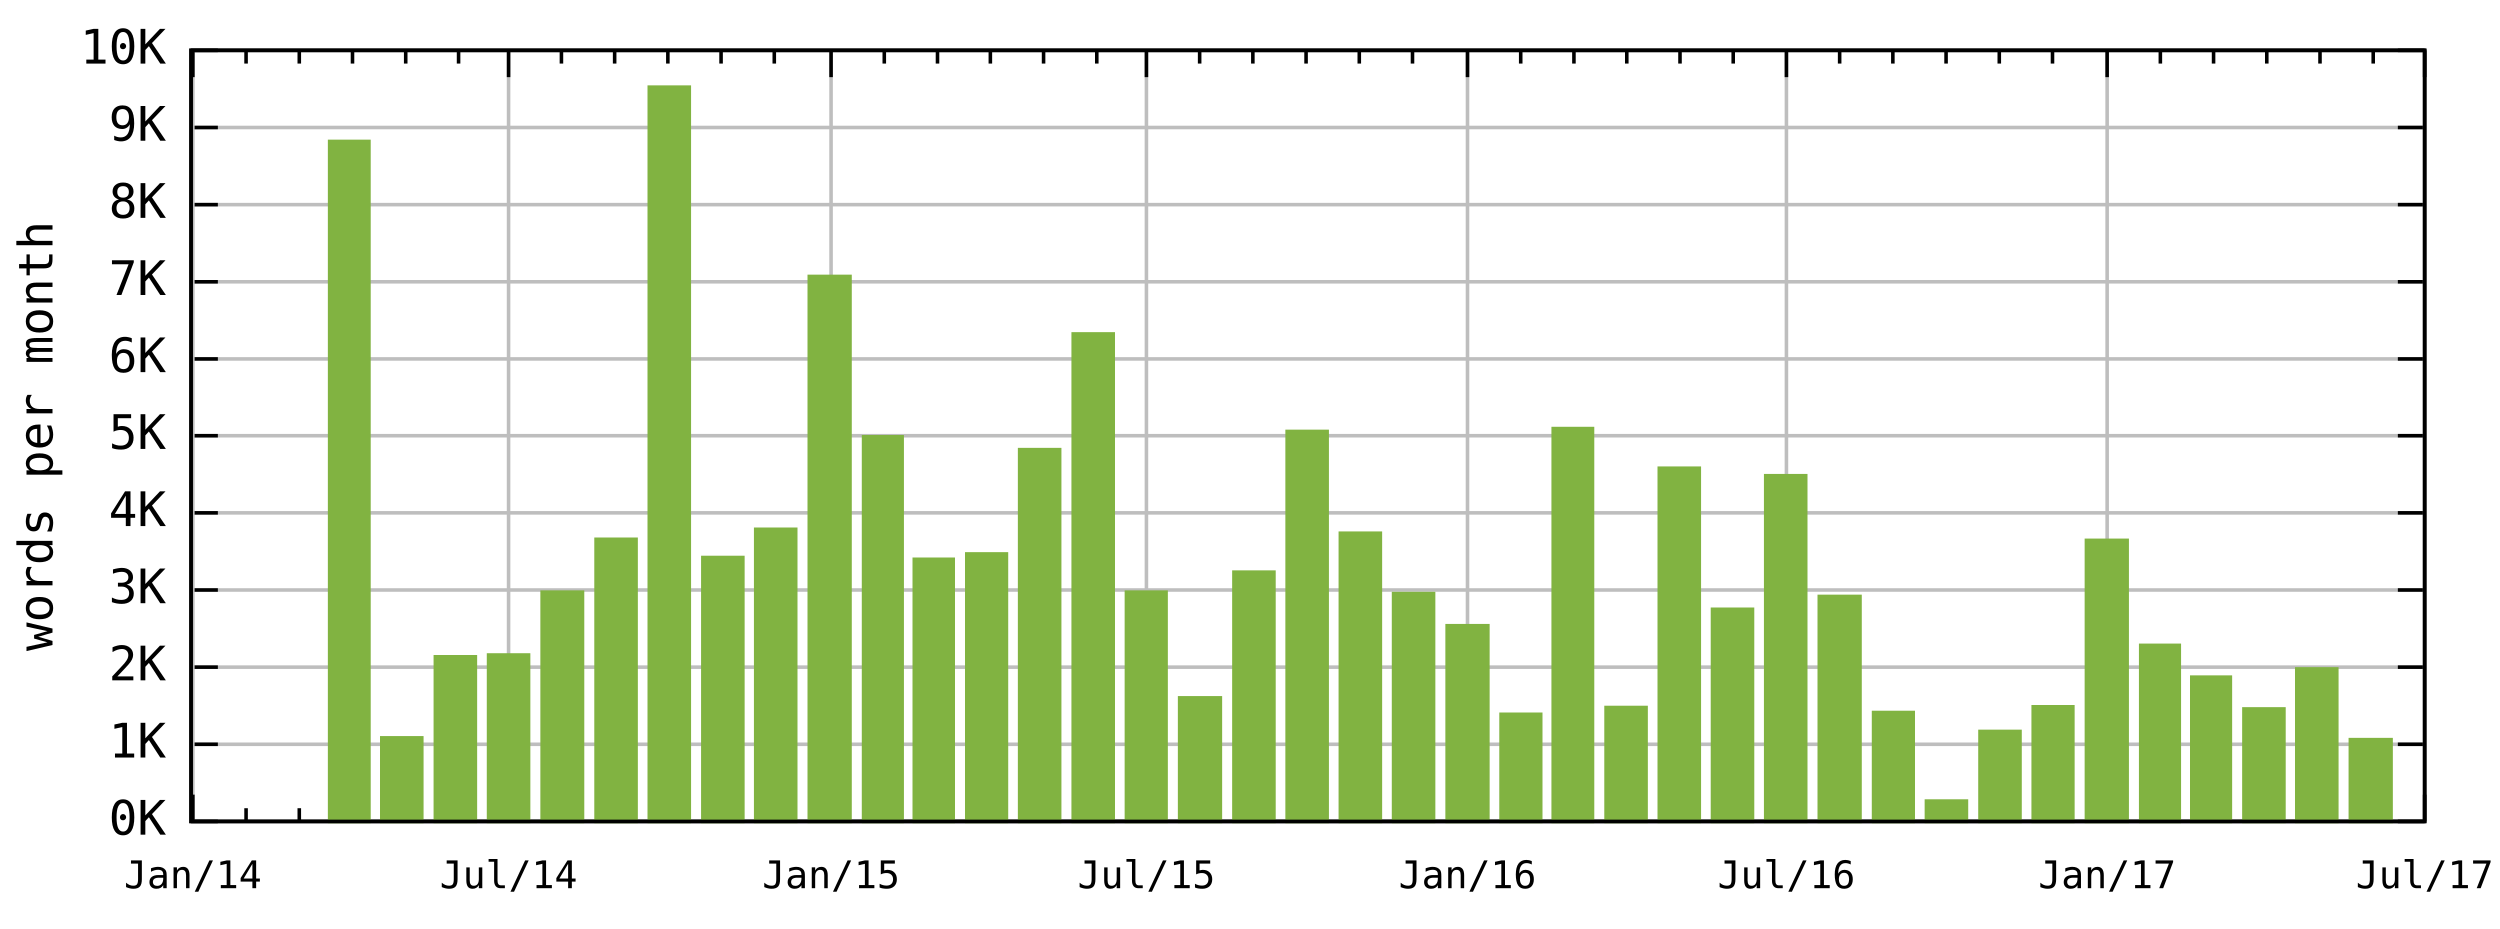
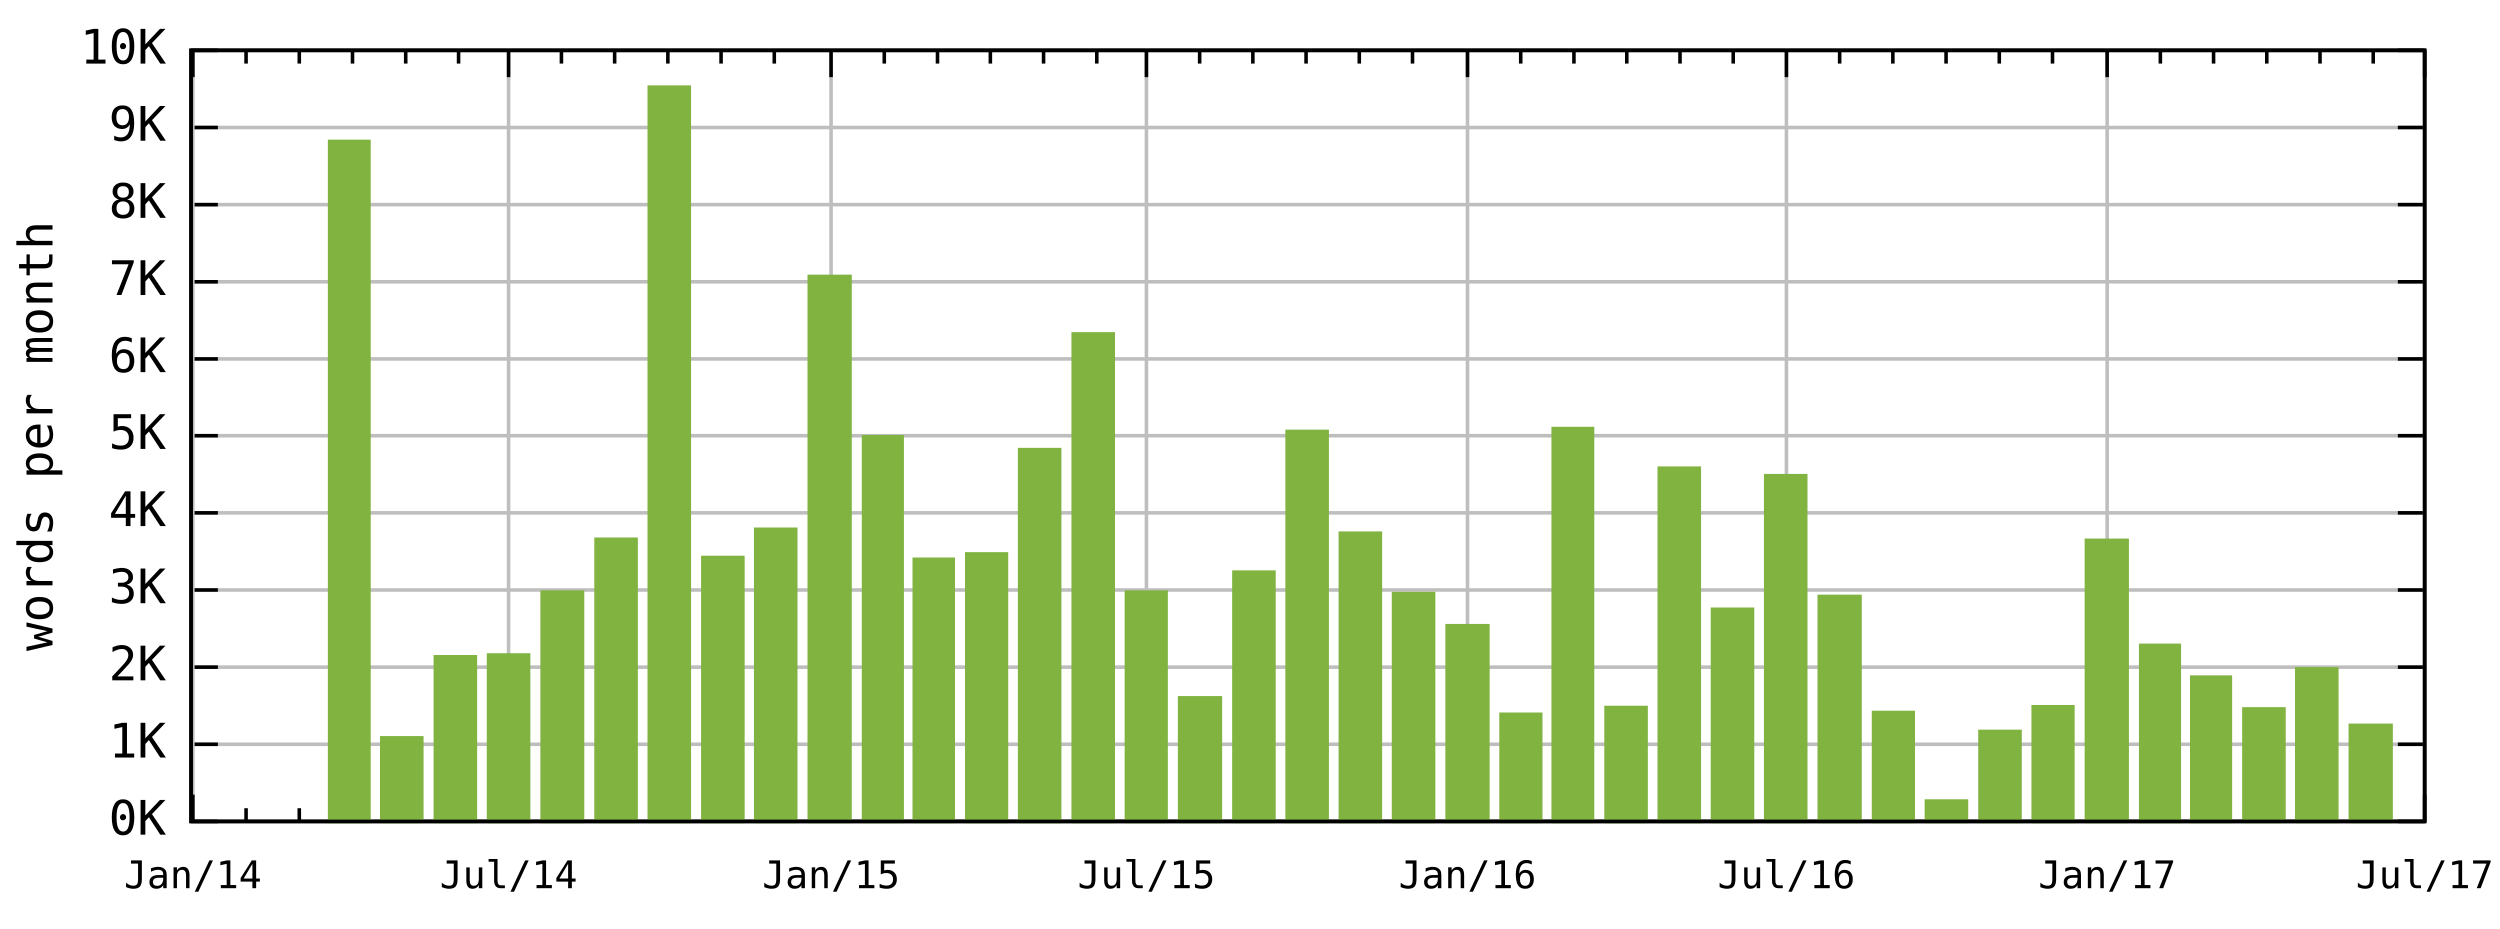
<svg xmlns="http://www.w3.org/2000/svg" xmlns:xlink="http://www.w3.org/1999/xlink" width="700" height="260" viewBox="0 0 700 260">
  <defs>
    <circle id="gpDot" r="0.5" stroke-width="0.5" />
    <path id="gpPt0" stroke-width="0.267" stroke="currentColor" d="M-1,0 h2 M0,-1 v2" />
    <path id="gpPt1" stroke-width="0.267" stroke="currentColor" d="M-1,-1 L1,1 M1,-1 L-1,1" />
    <path id="gpPt2" stroke-width="0.267" stroke="currentColor" d="M-1,0 L1,0 M0,-1 L0,1 M-1,-1 L1,1 M-1,1 L1,-1" />
    <rect id="gpPt3" stroke-width="0.267" stroke="currentColor" x="-1" y="-1" width="2" height="2" />
    <rect id="gpPt4" stroke-width="0.267" stroke="currentColor" fill="currentColor" x="-1" y="-1" width="2" height="2" />
    <circle id="gpPt5" stroke-width="0.267" stroke="currentColor" cx="0" cy="0" r="1" />
    <use xlink:href="#gpPt5" id="gpPt6" fill="currentColor" stroke="none" />
    <path id="gpPt7" stroke-width="0.267" stroke="currentColor" d="M0,-1.33 L-1.33,0.67 L1.33,0.67 z" />
    <use xlink:href="#gpPt7" id="gpPt8" fill="currentColor" stroke="none" />
    <use xlink:href="#gpPt7" id="gpPt9" stroke="currentColor" transform="rotate(180)" />
    <use xlink:href="#gpPt9" id="gpPt10" fill="currentColor" stroke="none" />
    <use xlink:href="#gpPt3" id="gpPt11" stroke="currentColor" transform="rotate(45)" />
    <use xlink:href="#gpPt11" id="gpPt12" fill="currentColor" stroke="none" />
  </defs>
  <g style="fill:none; color:white; stroke:currentColor; stroke-width:1.00; stroke-linecap:butt; stroke-linejoin:miter">
</g>
  <g style="fill:none; color:black; stroke:currentColor; stroke-width:1.00; stroke-linecap:butt; stroke-linejoin:miter">
</g>
  <g style="fill:none; color:gray; stroke:currentColor; stroke-width:1.00; stroke-linecap:butt; stroke-linejoin:miter">
    <path stroke="rgb(190, 190, 190)" d="M53.5,230.0 L678.9,230.0 " />
  </g>
  <g style="fill:none; color:black; stroke:currentColor; stroke-width:1.00; stroke-linecap:butt; stroke-linejoin:miter">
    <path d="M53.5,230.0 L61.0,230.0 M678.9,230.0 L671.4,230.0 " />
    <g transform="translate(46.5,233.7)" style="stroke:none; fill:rgb(0,0,0); font-family:monospace; font-size:10.00pt; text-anchor:end">
      <text>0K</text>
    </g>
  </g>
  <g style="fill:none; color:gray; stroke:currentColor; stroke-width:1.00; stroke-linecap:butt; stroke-linejoin:miter">
    <path stroke="rgb(190, 190, 190)" d="M53.5,208.4 L678.9,208.4 " />
  </g>
  <g style="fill:none; color:black; stroke:currentColor; stroke-width:1.00; stroke-linecap:butt; stroke-linejoin:miter">
    <path d="M53.5,208.4 L61.0,208.4 M678.9,208.4 L671.4,208.4 " />
    <g transform="translate(46.5,212.1)" style="stroke:none; fill:rgb(0,0,0); font-family:monospace; font-size:10.00pt; text-anchor:end">
      <text>1K</text>
    </g>
  </g>
  <g style="fill:none; color:gray; stroke:currentColor; stroke-width:1.00; stroke-linecap:butt; stroke-linejoin:miter">
    <path stroke="rgb(190, 190, 190)" d="M53.5,186.8 L678.9,186.8 " />
  </g>
  <g style="fill:none; color:black; stroke:currentColor; stroke-width:1.00; stroke-linecap:butt; stroke-linejoin:miter">
    <path d="M53.5,186.8 L61.0,186.8 M678.9,186.8 L671.4,186.8 " />
    <g transform="translate(46.5,190.5)" style="stroke:none; fill:rgb(0,0,0); font-family:monospace; font-size:10.00pt; text-anchor:end">
      <text>2K</text>
    </g>
  </g>
  <g style="fill:none; color:gray; stroke:currentColor; stroke-width:1.00; stroke-linecap:butt; stroke-linejoin:miter">
    <path stroke="rgb(190, 190, 190)" d="M53.5,165.2 L678.9,165.2 " />
  </g>
  <g style="fill:none; color:black; stroke:currentColor; stroke-width:1.00; stroke-linecap:butt; stroke-linejoin:miter">
    <path d="M53.5,165.2 L61.0,165.2 M678.9,165.2 L671.4,165.2 " />
    <g transform="translate(46.5,168.9)" style="stroke:none; fill:rgb(0,0,0); font-family:monospace; font-size:10.00pt; text-anchor:end">
      <text>3K</text>
    </g>
  </g>
  <g style="fill:none; color:gray; stroke:currentColor; stroke-width:1.00; stroke-linecap:butt; stroke-linejoin:miter">
    <path stroke="rgb(190, 190, 190)" d="M53.5,143.6 L678.9,143.6 " />
  </g>
  <g style="fill:none; color:black; stroke:currentColor; stroke-width:1.00; stroke-linecap:butt; stroke-linejoin:miter">
    <path d="M53.5,143.6 L61.0,143.6 M678.9,143.6 L671.4,143.6 " />
    <g transform="translate(46.5,147.3)" style="stroke:none; fill:rgb(0,0,0); font-family:monospace; font-size:10.00pt; text-anchor:end">
      <text>4K</text>
    </g>
  </g>
  <g style="fill:none; color:gray; stroke:currentColor; stroke-width:1.00; stroke-linecap:butt; stroke-linejoin:miter">
    <path stroke="rgb(190, 190, 190)" d="M53.5,122.0 L678.9,122.0 " />
  </g>
  <g style="fill:none; color:black; stroke:currentColor; stroke-width:1.00; stroke-linecap:butt; stroke-linejoin:miter">
    <path d="M53.5,122.0 L61.0,122.0 M678.9,122.0 L671.4,122.0 " />
    <g transform="translate(46.5,125.7)" style="stroke:none; fill:rgb(0,0,0); font-family:monospace; font-size:10.00pt; text-anchor:end">
      <text>5K</text>
    </g>
  </g>
  <g style="fill:none; color:gray; stroke:currentColor; stroke-width:1.00; stroke-linecap:butt; stroke-linejoin:miter">
    <path stroke="rgb(190, 190, 190)" d="M53.5,100.5 L678.9,100.5 " />
  </g>
  <g style="fill:none; color:black; stroke:currentColor; stroke-width:1.00; stroke-linecap:butt; stroke-linejoin:miter">
    <path d="M53.5,100.5 L61.0,100.5 M678.9,100.5 L671.4,100.5 " />
    <g transform="translate(46.5,104.2)" style="stroke:none; fill:rgb(0,0,0); font-family:monospace; font-size:10.00pt; text-anchor:end">
      <text>6K</text>
    </g>
  </g>
  <g style="fill:none; color:gray; stroke:currentColor; stroke-width:1.00; stroke-linecap:butt; stroke-linejoin:miter">
    <path stroke="rgb(190, 190, 190)" d="M53.5,78.9 L678.9,78.9 " />
  </g>
  <g style="fill:none; color:black; stroke:currentColor; stroke-width:1.00; stroke-linecap:butt; stroke-linejoin:miter">
    <path d="M53.5,78.9 L61.0,78.9 M678.9,78.9 L671.4,78.9 " />
    <g transform="translate(46.5,82.6)" style="stroke:none; fill:rgb(0,0,0); font-family:monospace; font-size:10.00pt; text-anchor:end">
      <text>7K</text>
    </g>
  </g>
  <g style="fill:none; color:gray; stroke:currentColor; stroke-width:1.00; stroke-linecap:butt; stroke-linejoin:miter">
    <path stroke="rgb(190, 190, 190)" d="M53.5,57.3 L678.9,57.3 " />
  </g>
  <g style="fill:none; color:black; stroke:currentColor; stroke-width:1.00; stroke-linecap:butt; stroke-linejoin:miter">
    <path d="M53.5,57.3 L61.0,57.3 M678.9,57.3 L671.4,57.3 " />
    <g transform="translate(46.5,61.0)" style="stroke:none; fill:rgb(0,0,0); font-family:monospace; font-size:10.00pt; text-anchor:end">
      <text>8K</text>
    </g>
  </g>
  <g style="fill:none; color:gray; stroke:currentColor; stroke-width:1.00; stroke-linecap:butt; stroke-linejoin:miter">
    <path stroke="rgb(190, 190, 190)" d="M53.5,35.7 L678.9,35.7 " />
  </g>
  <g style="fill:none; color:black; stroke:currentColor; stroke-width:1.00; stroke-linecap:butt; stroke-linejoin:miter">
    <path d="M53.5,35.7 L61.0,35.7 M678.9,35.7 L671.4,35.7 " />
    <g transform="translate(46.5,39.4)" style="stroke:none; fill:rgb(0,0,0); font-family:monospace; font-size:10.00pt; text-anchor:end">
      <text>9K</text>
    </g>
  </g>
  <g style="fill:none; color:gray; stroke:currentColor; stroke-width:1.00; stroke-linecap:butt; stroke-linejoin:miter">
    <path stroke="rgb(190, 190, 190)" d="M53.5,14.1 L678.9,14.1 " />
  </g>
  <g style="fill:none; color:black; stroke:currentColor; stroke-width:1.00; stroke-linecap:butt; stroke-linejoin:miter">
    <path d="M53.5,14.1 L61.0,14.1 M678.9,14.1 L671.4,14.1 " />
    <g transform="translate(46.5,17.8)" style="stroke:none; fill:rgb(0,0,0); font-family:monospace; font-size:10.00pt; text-anchor:end">
      <text>10K</text>
    </g>
  </g>
  <g style="fill:none; color:gray; stroke:currentColor; stroke-width:1.00; stroke-linecap:butt; stroke-linejoin:miter">
    <path stroke="rgb(190, 190, 190)" d="M54.0,230.0 L54.0,14.1 " />
  </g>
  <g style="fill:none; color:black; stroke:currentColor; stroke-width:1.00; stroke-linecap:butt; stroke-linejoin:miter">
    <path d="M54.0,230.0 L54.0,222.5 M54.0,14.1 L54.0,21.6 " />
    <g transform="translate(54.0,248.7)" style="stroke:none; fill:rgb(0,0,0); font-family:monospace; font-size:8.00pt; text-anchor:middle">
      <text>Jan/14</text>
    </g>
    <path d="M68.9,230.0 L68.9,226.3 M68.9,14.1 L68.9,17.8 M83.8,230.0 L83.8,226.3 M83.8,14.1 L83.8,17.8    M98.7,230.0 L98.7,226.3 M98.7,14.1 L98.7,17.8 M113.6,230.0 L113.6,226.3 M113.6,14.1 L113.6,17.8    M128.4,230.0 L128.4,226.3 M128.4,14.1 L128.4,17.8 " />
  </g>
  <g style="fill:none; color:gray; stroke:currentColor; stroke-width:1.00; stroke-linecap:butt; stroke-linejoin:miter">
    <path stroke="rgb(190, 190, 190)" d="M142.4,230.0 L142.4,14.1 " />
  </g>
  <g style="fill:none; color:black; stroke:currentColor; stroke-width:1.00; stroke-linecap:butt; stroke-linejoin:miter">
    <path d="M142.4,230.0 L142.4,222.5 M142.4,14.1 L142.4,21.6 " />
    <g transform="translate(142.4,248.7)" style="stroke:none; fill:rgb(0,0,0); font-family:monospace; font-size:8.00pt; text-anchor:middle">
      <text>Jul/14</text>
    </g>
    <path d="M157.2,230.0 L157.2,226.3 M157.2,14.1 L157.2,17.8 M172.1,230.0 L172.1,226.3 M172.1,14.1 L172.1,17.8    M187.0,230.0 L187.0,226.3 M187.0,14.1 L187.0,17.8 M201.9,230.0 L201.9,226.3 M201.9,14.1 L201.9,17.8    M216.8,230.0 L216.8,226.3 M216.8,14.1 L216.8,17.8 " />
  </g>
  <g style="fill:none; color:gray; stroke:currentColor; stroke-width:1.00; stroke-linecap:butt; stroke-linejoin:miter">
    <path stroke="rgb(190, 190, 190)" d="M232.7,230.0 L232.7,14.1 " />
  </g>
  <g style="fill:none; color:black; stroke:currentColor; stroke-width:1.00; stroke-linecap:butt; stroke-linejoin:miter">
    <path d="M232.7,230.0 L232.7,222.5 M232.7,14.1 L232.7,21.6 " />
    <g transform="translate(232.7,248.7)" style="stroke:none; fill:rgb(0,0,0); font-family:monospace; font-size:8.00pt; text-anchor:middle">
      <text>Jan/15</text>
    </g>
    <path d="M247.6,230.0 L247.6,226.3 M247.6,14.1 L247.6,17.8 M262.5,230.0 L262.5,226.3 M262.5,14.1 L262.5,17.8    M277.3,230.0 L277.3,226.3 M277.3,14.1 L277.3,17.8 M292.2,230.0 L292.2,226.3 M292.2,14.1 L292.2,17.8    M307.1,230.0 L307.1,226.3 M307.1,14.1 L307.1,17.8 " />
  </g>
  <g style="fill:none; color:gray; stroke:currentColor; stroke-width:1.00; stroke-linecap:butt; stroke-linejoin:miter">
    <path stroke="rgb(190, 190, 190)" d="M321.0,230.0 L321.0,14.1 " />
  </g>
  <g style="fill:none; color:black; stroke:currentColor; stroke-width:1.00; stroke-linecap:butt; stroke-linejoin:miter">
    <path d="M321.0,230.0 L321.0,222.5 M321.0,14.1 L321.0,21.6 " />
    <g transform="translate(321.0,248.7)" style="stroke:none; fill:rgb(0,0,0); font-family:monospace; font-size:8.00pt; text-anchor:middle">
      <text>Jul/15</text>
    </g>
    <path d="M335.9,230.0 L335.9,226.3 M335.9,14.1 L335.9,17.8 M350.8,230.0 L350.8,226.3 M350.8,14.1 L350.8,17.8    M365.7,230.0 L365.7,226.3 M365.7,14.1 L365.7,17.8 M380.6,230.0 L380.6,226.3 M380.6,14.1 L380.6,17.8    M395.5,230.0 L395.5,226.3 M395.5,14.1 L395.5,17.8 " />
  </g>
  <g style="fill:none; color:gray; stroke:currentColor; stroke-width:1.00; stroke-linecap:butt; stroke-linejoin:miter">
    <path stroke="rgb(190, 190, 190)" d="M410.9,230.0 L410.9,14.1 " />
  </g>
  <g style="fill:none; color:black; stroke:currentColor; stroke-width:1.00; stroke-linecap:butt; stroke-linejoin:miter">
    <path d="M410.9,230.0 L410.9,222.5 M410.9,14.1 L410.9,21.6 " />
    <g transform="translate(410.9,248.7)" style="stroke:none; fill:rgb(0,0,0); font-family:monospace; font-size:8.00pt; text-anchor:middle">
      <text>Jan/16</text>
    </g>
    <path d="M425.8,230.0 L425.8,226.3 M425.8,14.1 L425.8,17.8 M440.7,230.0 L440.7,226.3 M440.7,14.1 L440.7,17.8    M455.5,230.0 L455.5,226.3 M455.5,14.1 L455.5,17.8 M470.4,230.0 L470.4,226.3 M470.4,14.1 L470.4,17.8    M485.3,230.0 L485.3,226.3 M485.3,14.1 L485.3,17.8 " />
  </g>
  <g style="fill:none; color:gray; stroke:currentColor; stroke-width:1.00; stroke-linecap:butt; stroke-linejoin:miter">
    <path stroke="rgb(190, 190, 190)" d="M500.2,230.0 L500.2,14.1 " />
  </g>
  <g style="fill:none; color:black; stroke:currentColor; stroke-width:1.00; stroke-linecap:butt; stroke-linejoin:miter">
    <path d="M500.2,230.0 L500.2,222.5 M500.2,14.1 L500.2,21.6 " />
    <g transform="translate(500.2,248.7)" style="stroke:none; fill:rgb(0,0,0); font-family:monospace; font-size:8.00pt; text-anchor:middle">
      <text>Jul/16</text>
    </g>
    <path d="M515.1,230.0 L515.1,226.3 M515.1,14.1 L515.1,17.8 M530.0,230.0 L530.0,226.3 M530.0,14.1 L530.0,17.8    M544.9,230.0 L544.9,226.3 M544.9,14.1 L544.9,17.8 M559.8,230.0 L559.8,226.3 M559.8,14.1 L559.8,17.8    M574.7,230.0 L574.7,226.3 M574.7,14.1 L574.7,17.8 " />
  </g>
  <g style="fill:none; color:gray; stroke:currentColor; stroke-width:1.00; stroke-linecap:butt; stroke-linejoin:miter">
    <path stroke="rgb(190, 190, 190)" d="M590.0,230.0 L590.0,14.1 " />
  </g>
  <g style="fill:none; color:black; stroke:currentColor; stroke-width:1.00; stroke-linecap:butt; stroke-linejoin:miter">
    <path d="M590.0,230.0 L590.0,222.5 M590.0,14.1 L590.0,21.6 " />
    <g transform="translate(590.0,248.7)" style="stroke:none; fill:rgb(0,0,0); font-family:monospace; font-size:8.00pt; text-anchor:middle">
      <text>Jan/17</text>
    </g>
    <path d="M604.9,230.0 L604.9,226.3 M604.9,14.1 L604.9,17.8 M619.8,230.0 L619.8,226.3 M619.8,14.1 L619.8,17.8    M634.7,230.0 L634.7,226.3 M634.7,14.1 L634.7,17.8 M649.6,230.0 L649.6,226.3 M649.6,14.1 L649.6,17.8    M664.5,230.0 L664.5,226.3 M664.5,14.1 L664.5,17.8 " />
  </g>
  <g style="fill:none; color:gray; stroke:currentColor; stroke-width:1.00; stroke-linecap:butt; stroke-linejoin:miter">
    <path stroke="rgb(190, 190, 190)" d="M678.9,230.0 L678.9,14.1 " />
  </g>
  <g style="fill:none; color:black; stroke:currentColor; stroke-width:1.00; stroke-linecap:butt; stroke-linejoin:miter">
    <path d="M678.9,230.0 L678.9,222.5 M678.9,14.1 L678.9,21.6 " />
    <g transform="translate(678.9,248.7)" style="stroke:none; fill:rgb(0,0,0); font-family:monospace; font-size:8.00pt; text-anchor:middle">
      <text>Jul/17</text>
    </g>
    <path d="M53.5,14.1 L53.5,230.0 L678.9,230.0 L678.9,14.1 L53.5,14.1 Z " />
    <g transform="translate(14.7,122.1) rotate(270)" style="stroke:none; fill:rgb(0,0,0); font-family:monospace; font-size:10.00pt; text-anchor:middle">
      <text>words per month</text>
    </g>
  </g>
  <a xlink:title="Plot #1">
    <g style="fill:none; color:red; stroke:currentColor; stroke-width:1.00; stroke-linecap:butt; stroke-linejoin:miter">
      <g style="stroke:none; shape-rendering:crispEdges">
        <polygon fill="rgb(129, 179,  65)" points="92.3,230.0 103.4,230.0 103.4,39.5 92.3,39.5 " />
      </g>
      <path stroke="rgb(129, 179,  65)" d="M92.3,230.0 L92.3,39.6 L103.3,39.6 L103.3,230.0 L92.3,230.0 Z " />
      <g style="stroke:none; shape-rendering:crispEdges">
        <polygon fill="rgb(129, 179,  65)" points="106.9,230.0 118.2,230.0 118.2,206.5 106.9,206.5 " />
      </g>
      <path stroke="rgb(129, 179,  65)" d="M106.9,230.0 L106.9,206.6 L118.1,206.6 L118.1,230.0 L106.9,230.0 Z " />
      <g style="stroke:none; shape-rendering:crispEdges">
        <polygon fill="rgb(129, 179,  65)" points="121.9,230.0 133.2,230.0 133.2,183.8 121.9,183.8 " />
      </g>
      <path stroke="rgb(129, 179,  65)" d="M121.9,230.0 L121.9,183.9 L133.1,183.9 L133.1,230.0 L121.9,230.0 Z " />
      <g style="stroke:none; shape-rendering:crispEdges">
        <polygon fill="rgb(129, 179,  65)" points="136.8,230.0 148.1,230.0 148.1,183.3 136.8,183.3 " />
      </g>
      <path stroke="rgb(129, 179,  65)" d="M136.8,230.0 L136.8,183.4 L148.0,183.4 L148.0,230.0 L136.8,230.0 Z " />
      <g style="stroke:none; shape-rendering:crispEdges">
        <polygon fill="rgb(129, 179,  65)" points="151.8,230.0 163.2,230.0 163.2,165.7 151.8,165.7 " />
      </g>
      <path stroke="rgb(129, 179,  65)" d="M151.8,230.0 L151.8,165.8 L163.1,165.8 L163.1,230.0 L151.8,230.0 Z " />
      <g style="stroke:none; shape-rendering:crispEdges">
        <polygon fill="rgb(129, 179,  65)" points="166.9,230.0 178.2,230.0 178.2,150.9 166.9,150.9 " />
      </g>
      <path stroke="rgb(129, 179,  65)" d="M166.9,230.0 L166.9,151.0 L178.1,151.0 L178.1,230.0 L166.9,230.0 Z " />
      <g style="stroke:none; shape-rendering:crispEdges">
        <polygon fill="rgb(129, 179,  65)" points="181.8,230.0 193.1,230.0 193.1,24.3 181.8,24.3 " />
      </g>
      <path stroke="rgb(129, 179,  65)" d="M181.8,230.0 L181.8,24.4 L193.0,24.4 L193.0,230.0 L181.8,230.0 Z " />
      <g style="stroke:none; shape-rendering:crispEdges">
        <polygon fill="rgb(129, 179,  65)" points="196.8,230.0 208.1,230.0 208.1,156.0 196.8,156.0 " />
      </g>
      <path stroke="rgb(129, 179,  65)" d="M196.8,230.0 L196.8,156.1 L208.0,156.1 L208.0,230.0 L196.8,230.0 Z " />
      <g style="stroke:none; shape-rendering:crispEdges">
        <polygon fill="rgb(129, 179,  65)" points="211.6,230.0 222.9,230.0 222.9,148.1 211.6,148.1 " />
      </g>
      <path stroke="rgb(129, 179,  65)" d="M211.6,230.0 L211.6,148.2 L222.8,148.2 L222.8,230.0 L211.6,230.0 Z " />
      <g style="stroke:none; shape-rendering:crispEdges">
        <polygon fill="rgb(129, 179,  65)" points="226.6,230.0 238.1,230.0 238.1,77.3 226.6,77.3 " />
      </g>
      <path stroke="rgb(129, 179,  65)" d="M226.6,230.0 L226.6,77.4 L238.0,77.4 L238.0,230.0 L226.6,230.0 Z " />
      <g style="stroke:none; shape-rendering:crispEdges">
        <polygon fill="rgb(129, 179,  65)" points="241.8,230.0 252.7,230.0 252.7,122.2 241.8,122.2 " />
      </g>
      <path stroke="rgb(129, 179,  65)" d="M241.8,230.0 L241.8,122.3 L252.6,122.3 L252.6,230.0 L241.8,230.0 Z " />
      <g style="stroke:none; shape-rendering:crispEdges">
        <polygon fill="rgb(129, 179,  65)" points="256.0,230.0 267.0,230.0 267.0,156.5 256.0,156.5 " />
      </g>
      <path stroke="rgb(129, 179,  65)" d="M256.0,230.0 L256.0,156.6 L266.9,156.6 L266.9,230.0 L256.0,230.0 Z " />
      <g style="stroke:none; shape-rendering:crispEdges">
        <polygon fill="rgb(129, 179,  65)" points="270.7,230.0 281.9,230.0 281.9,155.0 270.7,155.0 " />
      </g>
      <path stroke="rgb(129, 179,  65)" d="M270.7,230.0 L270.7,155.1 L281.8,155.1 L281.8,230.0 L270.7,230.0 Z " />
      <g style="stroke:none; shape-rendering:crispEdges">
        <polygon fill="rgb(129, 179,  65)" points="285.5,230.0 296.8,230.0 296.8,125.8 285.5,125.8 " />
      </g>
      <path stroke="rgb(129, 179,  65)" d="M285.5,230.0 L285.5,125.9 L296.7,125.9 L296.7,230.0 L285.5,230.0 Z " />
      <g style="stroke:none; shape-rendering:crispEdges">
        <polygon fill="rgb(129, 179,  65)" points="300.5,230.0 311.8,230.0 311.8,93.4 300.5,93.4 " />
      </g>
      <path stroke="rgb(129, 179,  65)" d="M300.5,230.0 L300.5,93.5 L311.7,93.5 L311.7,230.0 L300.5,230.0 Z " />
      <g style="stroke:none; shape-rendering:crispEdges">
        <polygon fill="rgb(129, 179,  65)" points="315.4,230.0 326.6,230.0 326.6,165.7 315.4,165.7 " />
      </g>
      <path stroke="rgb(129, 179,  65)" d="M315.4,230.0 L315.4,165.8 L326.5,165.8 L326.5,230.0 L315.4,230.0 Z " />
      <g style="stroke:none; shape-rendering:crispEdges">
        <polygon fill="rgb(129, 179,  65)" points="330.3,230.0 341.8,230.0 341.8,195.3 330.3,195.3 " />
      </g>
      <path stroke="rgb(129, 179,  65)" d="M330.3,230.0 L330.3,195.4 L341.7,195.4 L341.7,230.0 L330.3,230.0 Z " />
      <g style="stroke:none; shape-rendering:crispEdges">
        <polygon fill="rgb(129, 179,  65)" points="345.5,230.0 356.8,230.0 356.8,160.1 345.5,160.1 " />
      </g>
      <path stroke="rgb(129, 179,  65)" d="M345.5,230.0 L345.5,160.2 L356.7,160.2 L356.7,230.0 L345.5,230.0 Z " />
      <g style="stroke:none; shape-rendering:crispEdges">
        <polygon fill="rgb(129, 179,  65)" points="360.4,230.0 371.7,230.0 371.7,120.7 360.4,120.7 " />
      </g>
      <path stroke="rgb(129, 179,  65)" d="M360.4,230.0 L360.4,120.8 L371.6,120.8 L371.6,230.0 L360.4,230.0 Z " />
      <g style="stroke:none; shape-rendering:crispEdges">
        <polygon fill="rgb(129, 179,  65)" points="375.3,230.0 386.6,230.0 386.6,149.2 375.3,149.2 " />
      </g>
      <path stroke="rgb(129, 179,  65)" d="M375.3,230.0 L375.3,149.3 L386.5,149.3 L386.5,230.0 L375.3,230.0 Z " />
      <g style="stroke:none; shape-rendering:crispEdges">
        <polygon fill="rgb(129, 179,  65)" points="390.2,230.0 401.5,230.0 401.5,166.1 390.2,166.1 " />
      </g>
      <path stroke="rgb(129, 179,  65)" d="M390.2,230.0 L390.2,166.2 L401.4,166.2 L401.4,230.0 L390.2,230.0 Z " />
      <g style="stroke:none; shape-rendering:crispEdges">
        <polygon fill="rgb(129, 179,  65)" points="405.2,230.0 416.7,230.0 416.7,175.1 405.2,175.1 " />
      </g>
      <path stroke="rgb(129, 179,  65)" d="M405.2,230.0 L405.2,175.2 L416.6,175.2 L416.6,230.0 L405.2,230.0 Z " />
      <g style="stroke:none; shape-rendering:crispEdges">
        <polygon fill="rgb(129, 179,  65)" points="420.3,230.0 431.5,230.0 431.5,199.9 420.3,199.9 " />
      </g>
      <path stroke="rgb(129, 179,  65)" d="M420.3,230.0 L420.3,200.0 L431.4,200.0 L431.4,230.0 L420.3,230.0 Z " />
      <g style="stroke:none; shape-rendering:crispEdges">
        <polygon fill="rgb(129, 179,  65)" points="434.9,230.0 446.0,230.0 446.0,119.9 434.9,119.9 " />
      </g>
      <path stroke="rgb(129, 179,  65)" d="M434.9,230.0 L434.9,120.0 L445.9,120.0 L445.9,230.0 L434.9,230.0 Z " />
      <g style="stroke:none; shape-rendering:crispEdges">
        <polygon fill="rgb(129, 179,  65)" points="449.7,230.0 461.0,230.0 461.0,198.0 449.7,198.0 " />
      </g>
      <path stroke="rgb(129, 179,  65)" d="M449.7,230.0 L449.7,198.1 L460.9,198.1 L460.9,230.0 L449.7,230.0 Z " />
      <g style="stroke:none; shape-rendering:crispEdges">
        <polygon fill="rgb(129, 179,  65)" points="464.6,230.0 475.9,230.0 475.9,131.0 464.6,131.0 " />
      </g>
      <path stroke="rgb(129, 179,  65)" d="M464.6,230.0 L464.6,131.1 L475.8,131.1 L475.8,230.0 L464.6,230.0 Z " />
      <g style="stroke:none; shape-rendering:crispEdges">
        <polygon fill="rgb(129, 179,  65)" points="479.5,230.0 490.8,230.0 490.8,170.5 479.5,170.5 " />
      </g>
      <path stroke="rgb(129, 179,  65)" d="M479.5,230.0 L479.5,170.6 L490.7,170.6 L490.7,230.0 L479.5,230.0 Z " />
      <g style="stroke:none; shape-rendering:crispEdges">
        <polygon fill="rgb(129, 179,  65)" points="494.4,230.0 505.7,230.0 505.7,133.1 494.4,133.1 " />
      </g>
      <path stroke="rgb(129, 179,  65)" d="M494.4,230.0 L494.4,133.2 L505.6,133.2 L505.6,230.0 L494.4,230.0 Z " />
      <g style="stroke:none; shape-rendering:crispEdges">
        <polygon fill="rgb(129, 179,  65)" points="509.4,230.0 520.9,230.0 520.9,166.9 509.4,166.9 " />
      </g>
      <path stroke="rgb(129, 179,  65)" d="M509.4,230.0 L509.4,167.0 L520.8,167.0 L520.8,230.0 L509.4,230.0 Z " />
      <g style="stroke:none; shape-rendering:crispEdges">
        <polygon fill="rgb(129, 179,  65)" points="524.6,230.0 535.8,230.0 535.8,199.4 524.6,199.4 " />
      </g>
      <path stroke="rgb(129, 179,  65)" d="M524.6,230.0 L524.6,199.5 L535.7,199.5 L535.7,230.0 L524.6,230.0 Z " />
      <g style="stroke:none; shape-rendering:crispEdges">
        <polygon fill="rgb(129, 179,  65)" points="539.4,230.0 550.7,230.0 550.7,224.2 539.4,224.2 " />
      </g>
      <path stroke="rgb(129, 179,  65)" d="M539.4,230.0 L539.4,224.3 L550.6,224.3 L550.6,230.0 L539.4,230.0 Z " />
      <g style="stroke:none; shape-rendering:crispEdges">
        <polygon fill="rgb(129, 179,  65)" points="554.4,230.0 565.7,230.0 565.7,204.7 554.4,204.7 " />
      </g>
      <path stroke="rgb(129, 179,  65)" d="M554.4,230.0 L554.4,204.8 L565.6,204.8 L565.6,230.0 L554.4,230.0 Z " />
      <g style="stroke:none; shape-rendering:crispEdges">
        <polygon fill="rgb(129, 179,  65)" points="569.3,230.0 580.5,230.0 580.5,197.8 569.3,197.8 " />
      </g>
      <path stroke="rgb(129, 179,  65)" d="M569.3,230.0 L569.3,197.9 L580.4,197.9 L580.4,230.0 L569.3,230.0 Z " />
      <g style="stroke:none; shape-rendering:crispEdges">
        <polygon fill="rgb(129, 179,  65)" points="584.2,230.0 595.7,230.0 595.7,151.2 584.2,151.2 " />
      </g>
      <path stroke="rgb(129, 179,  65)" d="M584.2,230.0 L584.2,151.3 L595.6,151.3 L595.6,230.0 L584.2,230.0 Z " />
      <g style="stroke:none; shape-rendering:crispEdges">
        <polygon fill="rgb(129, 179,  65)" points="599.4,230.0 610.3,230.0 610.3,180.6 599.4,180.6 " />
      </g>
      <path stroke="rgb(129, 179,  65)" d="M599.4,230.0 L599.4,180.7 L610.2,180.7 L610.2,230.0 L599.4,230.0 Z " />
      <g style="stroke:none; shape-rendering:crispEdges">
        <polygon fill="rgb(129, 179,  65)" points="613.7,230.0 624.6,230.0 624.6,189.5 613.7,189.5 " />
      </g>
      <path stroke="rgb(129, 179,  65)" d="M613.7,230.0 L613.7,189.6 L624.5,189.6 L624.5,230.0 L613.7,230.0 Z " />
      <g style="stroke:none; shape-rendering:crispEdges">
        <polygon fill="rgb(129, 179,  65)" points="628.3,230.0 639.6,230.0 639.6,198.4 628.3,198.4 " />
      </g>
      <path stroke="rgb(129, 179,  65)" d="M628.3,230.0 L628.3,198.5 L639.5,198.5 L639.5,230.0 L628.3,230.0 Z " />
      <g style="stroke:none; shape-rendering:crispEdges">
        <polygon fill="rgb(129, 179,  65)" points="643.1,230.0 654.4,230.0 654.4,187.2 643.1,187.2 " />
      </g>
      <path stroke="rgb(129, 179,  65)" d="M643.1,230.0 L643.1,187.3 L654.3,187.3 L654.3,230.0 L643.1,230.0 Z " />
      <g style="stroke:none; shape-rendering:crispEdges">
-         <polygon fill="rgb(129, 179,  65)" points="658.1,230.0 669.6,230.0 669.6,207.0 658.1,207.0 " />
-       </g>
-       <path stroke="rgb(129, 179,  65)" d="M658.1,230.0 L658.1,207.1 L669.5,207.1 L669.5,230.0 L658.1,230.0 Z " />
+         <polygon fill="rgb(129, 179,  65)" points="658.1,230.0 669.6,230.0 669.6,203.0 658.1,203.0 " />
+       </g>
+       <path stroke="rgb(129, 179,  65)" d="M658.1,230.0 L658.1,203.1 L669.5,203.1 L669.5,230.0 L658.1,230.0 Z " />
    </g>
  </a>
  <g style="fill:none; color:black; stroke:currentColor; stroke-width:1.00; stroke-linecap:butt; stroke-linejoin:miter">
    <path d="M53.5,14.1 L53.5,230.0 L678.9,230.0 L678.9,14.1 L53.5,14.1 Z " />
  </g>
</svg>
